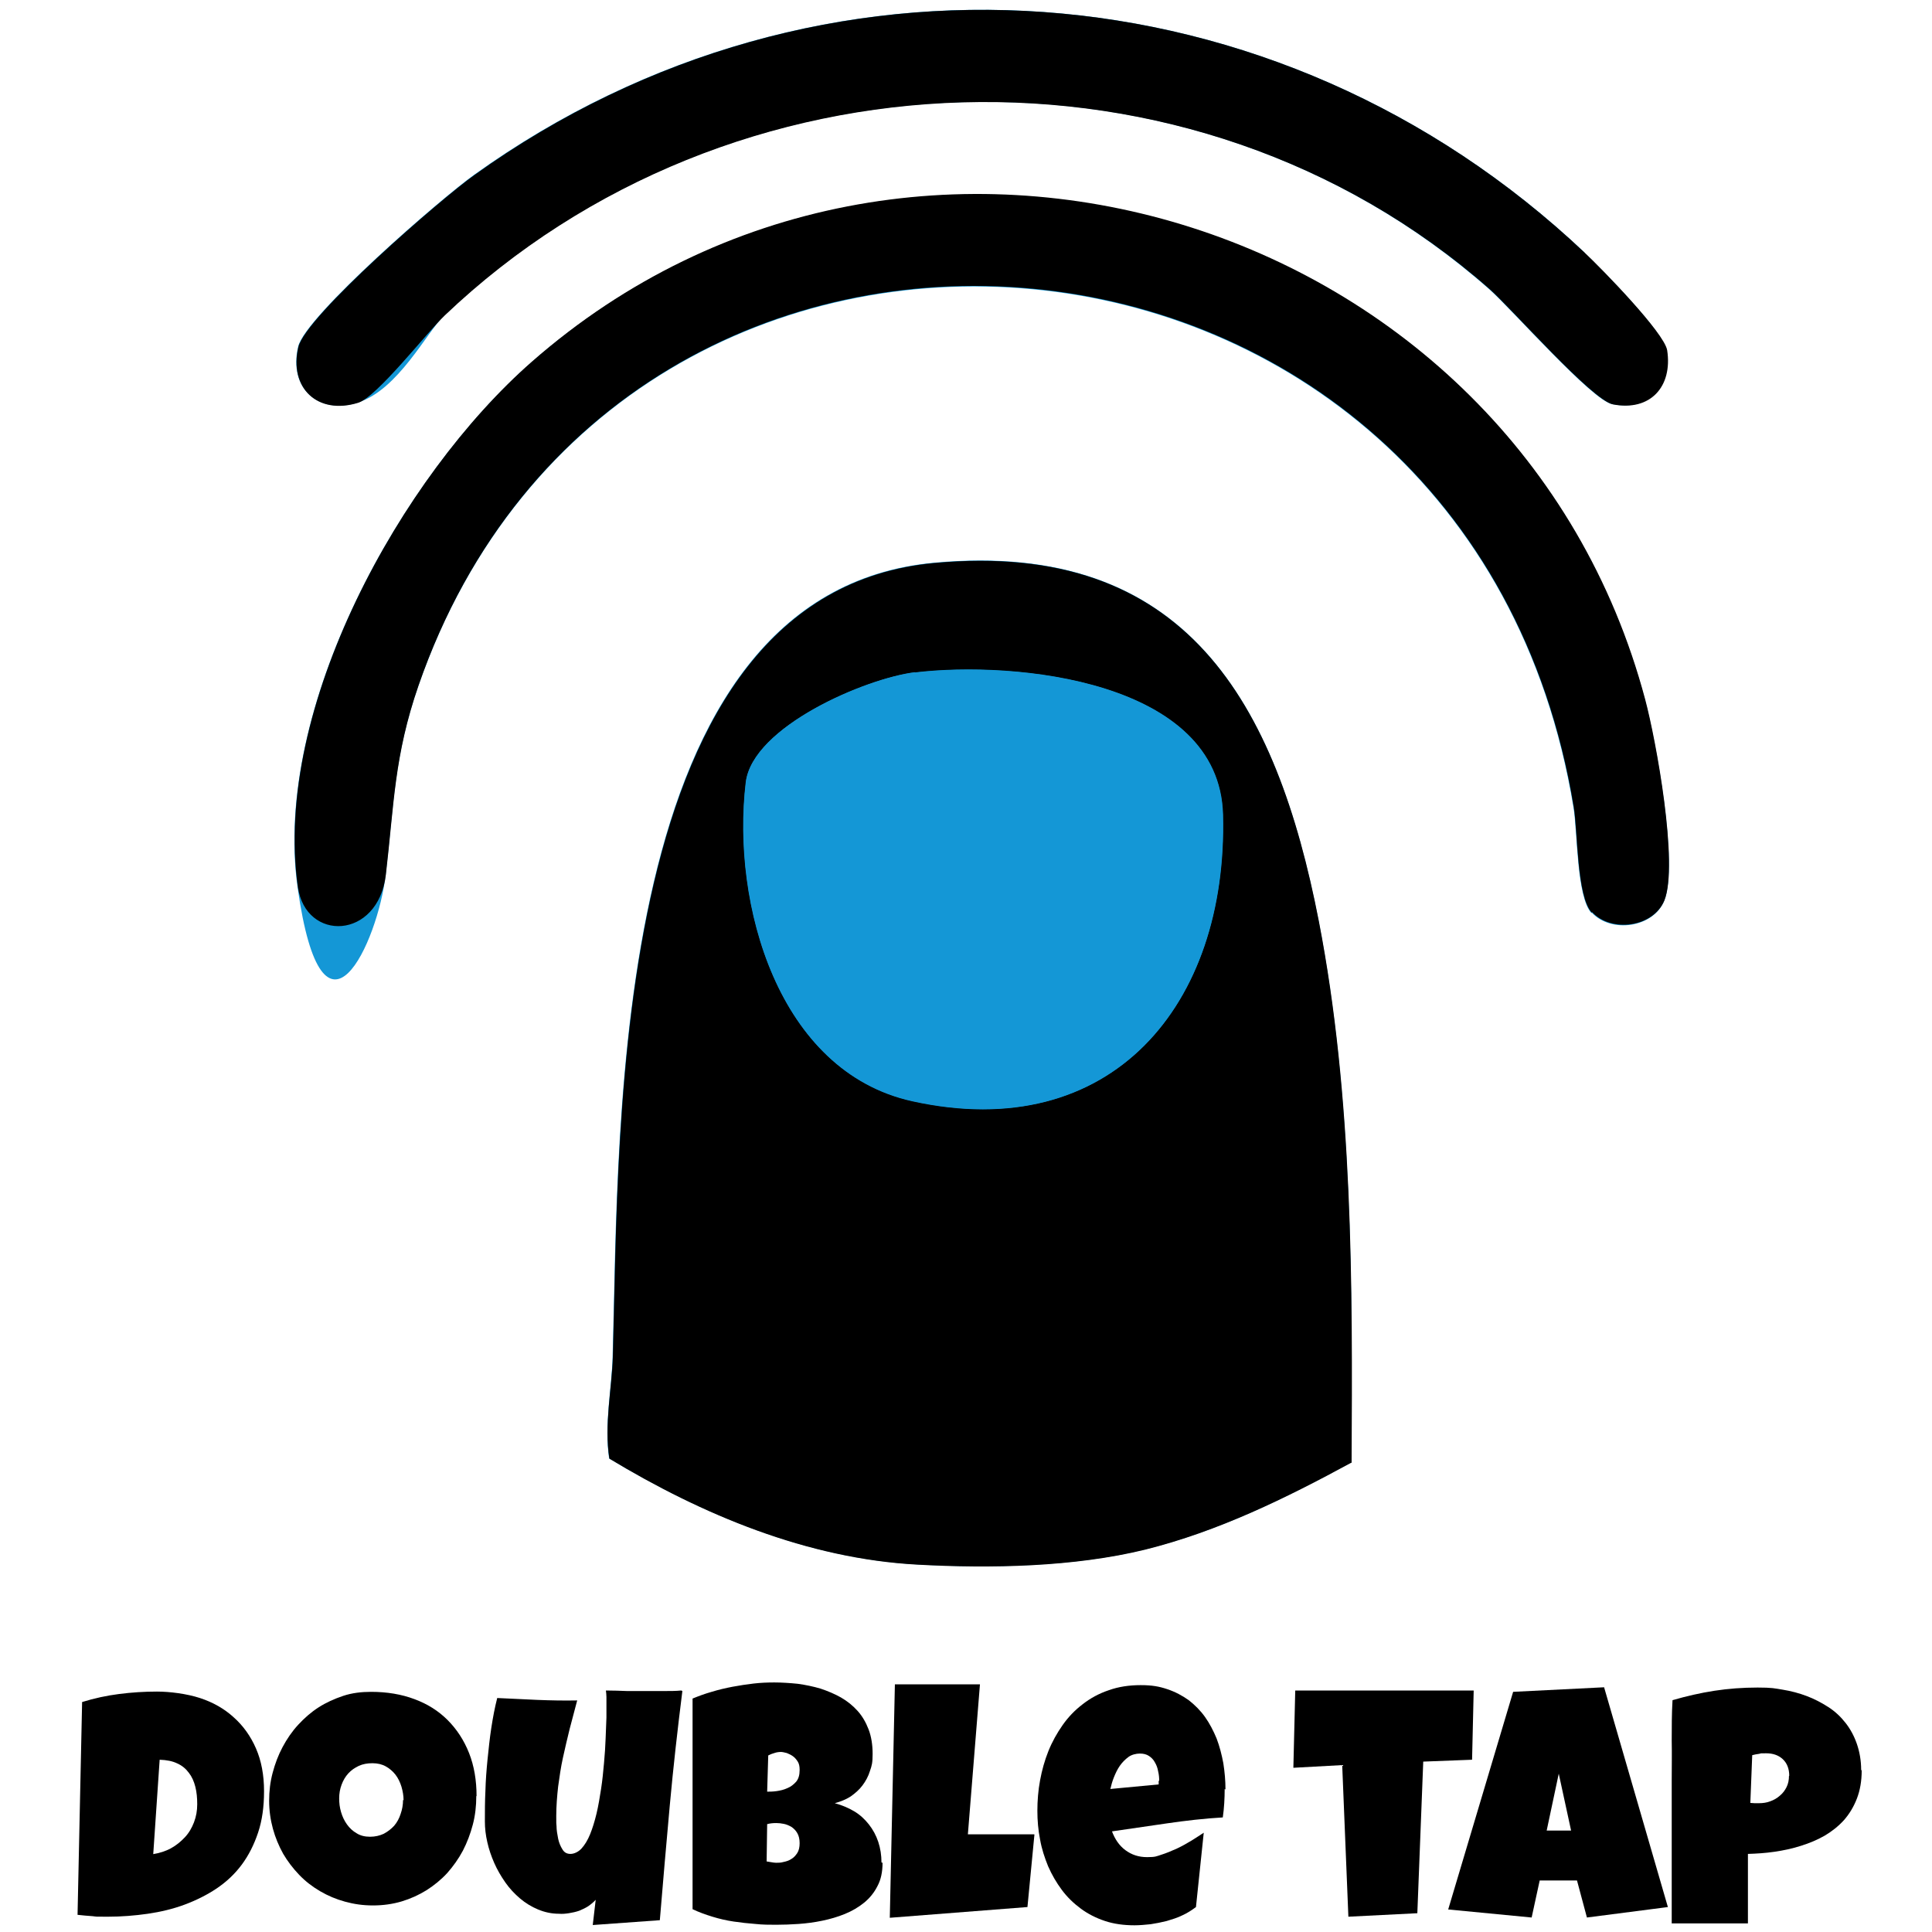
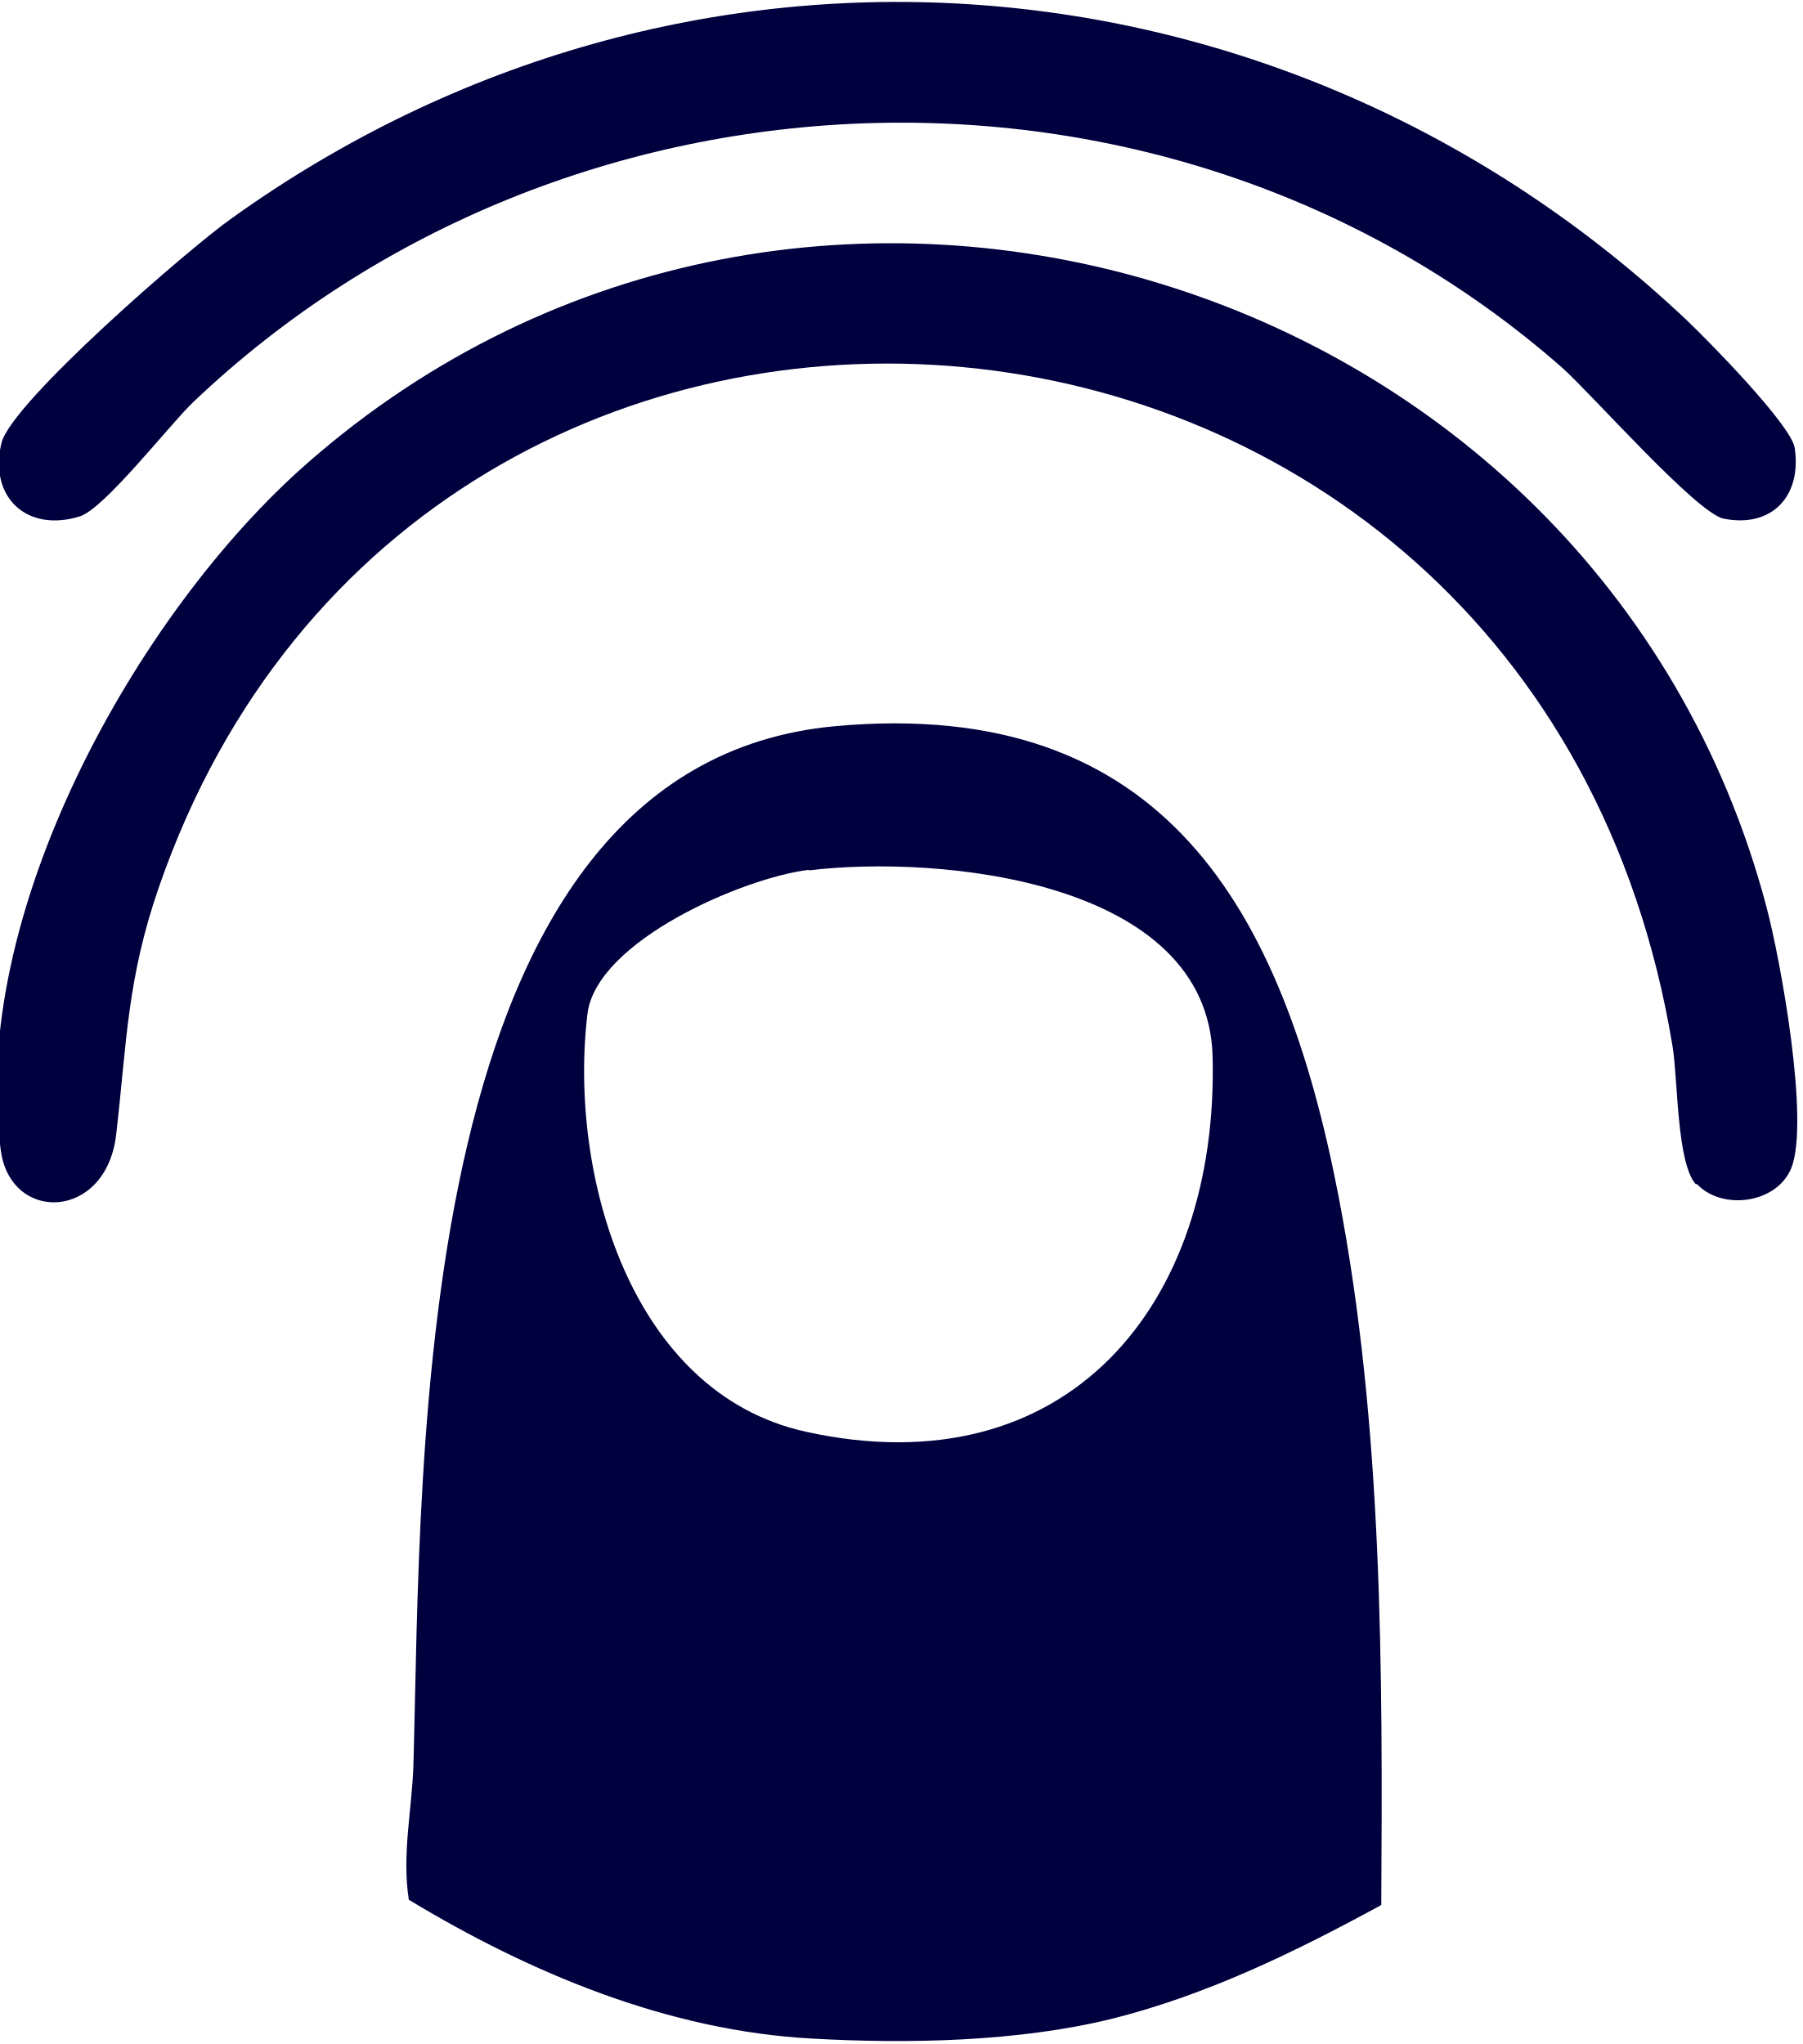
- <svg xmlns="http://www.w3.org/2000/svg" id="Layer_1" version="1.1" viewBox="0 0 720 720">
+ <svg xmlns="http://www.w3.org/2000/svg" id="Layer_1" version="1.1" viewBox="0 0 635 720">
  <defs>
    <style>
      .st0 {
-         fill: #1497d6;
+         fill: #00003e;
      }
    </style>
  </defs>
-   <g>
-     <path class="st0" d="M590.6,94.2C476-14.1,305.4-27.1,176.6,65.2c-11.9,8.5-62.8,52.5-65.5,64-3.6,15.3,7.3,25.5,22.3,20.8s25.6-26.2,32.2-32.5c106.2-101.2,278.6-107.4,389.3-9.8,8.6,7.6,38.2,41.4,45.9,42.9,13.9,2.7,22.3-6.6,20.2-20.2-1-6.6-24.2-30.2-30.7-36.3ZM593.2,340.1c7.2,7.8,22.9,5.7,27-4.4,5.4-13.4-3.1-59.6-7.2-74.9C565,80.5,339.3,11.3,198.1,135c-48.8,42.8-96.6,129-87.2,195.7s30,19.8,32.8-4.5c3.1-26.5,3.1-44.4,12.2-70.6,75.4-217.3,391.6-192,430.5,45.4,1.5,9,1.1,33.2,6.7,39.3ZM503.6,545.1c.4-66.7.5-136.2-12.2-201.9-15.8-81.4-49.5-142.1-143.2-133.5-121.5,11.1-117.4,207.9-119.9,295.8-.3,12.1-3.2,25.4-1.3,38,34.7,20.9,73.8,37.3,114.8,39.5,27.3,1.5,58.4.9,84.9-5.6,27.3-6.7,52.4-19.1,76.8-32.4Z" />
-     <path d="M503.6,545.1c-24.5,13.3-49.6,25.6-76.8,32.4-26.5,6.5-57.6,7.1-84.9,5.6-41-2.2-80.2-18.6-114.8-39.5-2-12.6.9-25.9,1.3-38,2.5-87.9-1.6-284.6,119.9-295.8,93.7-8.6,127.4,52.2,143.2,133.5,12.7,65.6,12.6,135.1,12.2,201.9ZM340.9,250.6c-18.4,2.2-60.5,20.2-63,41-5.4,45.2,12,107.7,62,118.8,74.3,16.4,117.6-35.9,115.8-106.7-1.3-50.2-77.6-57.5-114.9-53Z" />
-     <path d="M593.2,340.1c-5.6-6-5.2-30.2-6.7-39.3C547.5,63.4,231.3,38.1,156,255.4c-9.1,26.3-9.1,44.1-12.2,70.6-2.9,24.3-29.9,25.1-32.8,4.5-9.4-66.6,38.4-152.9,87.2-195.7,141.1-123.7,366.8-54.5,414.9,125.8,4.1,15.3,12.5,61.5,7.2,74.9-4.1,10.1-19.8,12.2-27,4.4Z" />
-     <path d="M590.6,94.2c6.5,6.1,29.6,29.8,30.7,36.3,2.1,13.6-6.3,22.9-20.2,20.2-7.7-1.5-37.4-35.3-45.9-42.9C444.3,10.2,271.9,16.4,165.7,117.6c-6.6,6.3-25.2,30.3-32.2,32.5-15.1,4.7-25.9-5.5-22.3-20.8,2.7-11.5,53.5-55.5,65.5-64C305.4-27.1,476-14.1,590.6,94.2Z" />
-     <path class="st0" d="M340.9,250.6c37.3-4.5,113.6,2.9,114.9,53,1.8,70.8-41.5,123.1-115.8,106.7-50.1-11-67.4-73.6-62-118.8,2.5-20.7,44.6-38.7,63-41Z" />
-   </g>
-   <g>
-     <path d="M98.4,667.6c0,5.7-.7,10.8-2.2,15.3-1.5,4.5-3.5,8.5-6.1,12-2.6,3.5-5.7,6.4-9.4,8.9-3.6,2.4-7.6,4.4-11.9,6-4.3,1.6-8.9,2.7-13.7,3.4-4.9.7-9.8,1.1-15,1.1s-3.8,0-5.6-.2c-1.8-.1-3.7-.3-5.6-.5l1.7-79.3c4.5-1.4,9.1-2.4,13.8-3,4.7-.6,9.4-.9,14.1-.9s11.1.8,16,2.4c4.9,1.6,9.1,4,12.6,7.2,3.5,3.1,6.3,7,8.3,11.6,2,4.6,3,9.9,3,15.9ZM57,691c2.4-.4,4.7-1.1,6.7-2.2,2-1.1,3.7-2.5,5.2-4.1s2.6-3.5,3.4-5.6c.8-2.1,1.2-4.3,1.2-6.7s-.2-4.5-.7-6.5-1.3-3.8-2.4-5.2c-1.1-1.5-2.5-2.7-4.3-3.5-1.8-.9-4-1.3-6.6-1.4l-2.4,35.3Z" />
-     <path d="M177.5,669.3c0,3.7-.4,7.3-1.3,10.7-.9,3.4-2.1,6.6-3.7,9.7-1.6,3-3.6,5.8-5.8,8.3-2.3,2.5-4.9,4.6-7.7,6.4-2.9,1.8-6,3.2-9.3,4.2-3.4,1-6.9,1.5-10.7,1.5s-7.1-.5-10.4-1.4c-3.3-.9-6.4-2.2-9.3-3.9-2.9-1.7-5.5-3.7-7.8-6.1-2.3-2.4-4.3-5-6-7.9-1.6-2.9-2.9-6-3.8-9.3-.9-3.3-1.4-6.8-1.4-10.4s.4-7,1.3-10.4c.9-3.4,2.1-6.6,3.7-9.6,1.6-3,3.5-5.8,5.8-8.3,2.3-2.5,4.8-4.7,7.6-6.5,2.8-1.8,5.9-3.2,9.2-4.3s6.8-1.5,10.4-1.5c5.9,0,11.3.9,16.1,2.7,4.9,1.8,9,4.4,12.4,7.8,3.4,3.4,6.1,7.5,8,12.3,1.9,4.8,2.8,10.2,2.8,16.1ZM150.4,670.9c0-1.7-.3-3.4-.8-5.1-.5-1.6-1.2-3.1-2.2-4.4s-2.2-2.3-3.6-3.1c-1.4-.8-3.1-1.2-5-1.2s-3.6.3-5.1,1c-1.5.7-2.8,1.6-3.9,2.8-1.1,1.2-1.9,2.6-2.5,4.2-.6,1.6-.9,3.3-.9,5.1s.2,3.4.7,5.1c.5,1.7,1.2,3.2,2.2,4.6,1,1.4,2.2,2.5,3.6,3.3,1.4.9,3.1,1.3,5,1.3s3.6-.4,5.1-1.1c1.5-.8,2.8-1.8,3.9-3,1.1-1.3,1.9-2.8,2.4-4.4.6-1.7.9-3.4.9-5.2Z" />
-     <path d="M254.3,630.2c-1.8,14.3-3.4,28.5-4.7,42.7-1.3,14.2-2.5,28.4-3.7,42.7l-25,1.8,1.1-9.4c-.8.9-1.8,1.7-2.8,2.4-1.1.7-2.2,1.2-3.4,1.7-1.2.4-2.5.7-3.8.9-1.3.2-2.5.3-3.7.2-2.8,0-5.4-.6-7.8-1.6-2.4-1-4.7-2.4-6.7-4.1-2-1.7-3.9-3.7-5.5-6-1.6-2.3-3-4.7-4.1-7.2-1.1-2.5-2-5.1-2.6-7.8-.6-2.6-.9-5.2-.9-7.7,0-3.7,0-7.4.2-11.4.1-3.9.4-7.8.8-11.8.4-3.9.8-7.8,1.4-11.7.6-3.9,1.3-7.6,2.2-11.1,5,.2,9.9.5,14.9.7,5,.2,10,.3,14.9.2-.9,3.5-1.9,7.1-2.8,10.6-.9,3.6-1.7,7.1-2.5,10.7s-1.3,7.2-1.8,10.8c-.4,3.6-.7,7.3-.7,11s0,2.1.1,3.7c0,1.6.3,3.1.6,4.7.3,1.5.9,2.9,1.6,4,.7,1.2,1.7,1.7,3,1.7s2.9-.7,4.1-2c1.2-1.3,2.3-3.1,3.2-5.3.9-2.2,1.7-4.8,2.4-7.7s1.2-6,1.7-9.2c.5-3.2.8-6.4,1.1-9.7.3-3.2.5-6.3.6-9.2.1-2.9.2-5.4.3-7.7,0-2.3,0-4,0-5.3s0-1.6,0-2.4c0-.8-.1-1.6-.2-2.4,2.6,0,5.3.1,7.9.2,2.6,0,5.2,0,7.9,0s4.1,0,6.1,0c2.1,0,4.1,0,6.2-.2Z" />
-     <path d="M328.9,694.2c0,3.4-.6,6.3-1.9,8.7-1.2,2.4-2.9,4.5-5,6.2-2.1,1.7-4.5,3.1-7.2,4.2-2.7,1.1-5.5,1.9-8.4,2.5-2.9.6-5.9,1-8.8,1.2-2.9.2-5.7.3-8.3.3s-5.1,0-7.8-.3c-2.7-.2-5.4-.5-8.1-.9-2.7-.4-5.3-1-7.9-1.8-2.6-.8-5.1-1.7-7.4-2.8v-78.5c2.2-.9,4.6-1.8,7.1-2.5,2.6-.8,5.2-1.4,7.8-1.9,2.7-.5,5.3-.9,7.9-1.2,2.6-.3,5.2-.4,7.7-.4s5.8.2,8.7.5c2.9.4,5.8,1,8.5,1.8,2.7.9,5.3,2,7.6,3.3,2.4,1.4,4.4,3,6.2,5s3.1,4.3,4.1,6.9c1,2.6,1.5,5.7,1.5,9.1s-.3,4.4-1,6.4c-.6,2-1.6,3.8-2.8,5.4s-2.7,2.9-4.4,4.1c-1.7,1.1-3.7,1.9-5.9,2.5,2.6.7,5,1.7,7.2,3,2.2,1.3,4,3,5.5,4.9,1.5,1.9,2.7,4.1,3.5,6.5.8,2.4,1.2,5,1.2,7.7ZM289.3,679.4c-1.2,0-2.3.1-3.4.4l-.2,13.9c.6.1,1.2.2,1.8.3.6.1,1.2.2,1.7.2.9,0,1.8,0,2.8-.3,1-.2,2-.5,2.9-1.1.9-.5,1.6-1.3,2.2-2.2.6-.9.9-2.2.9-3.7s-.3-2.8-.9-3.8c-.6-1-1.3-1.7-2.2-2.3-.9-.5-1.8-.9-2.8-1.1-1-.2-1.9-.3-2.8-.3ZM298,659.5c0-1.2-.2-2.2-.7-3-.5-.8-1.1-1.5-1.8-2-.7-.5-1.5-.9-2.3-1.2-.8-.2-1.6-.4-2.2-.4s-1.6.1-2.4.4c-.8.2-1.5.5-2.3.9l-.4,13.5c.9,0,2.1,0,3.5-.2,1.4-.2,2.7-.5,4-1.1,1.3-.5,2.4-1.4,3.3-2.4.9-1.1,1.3-2.5,1.3-4.4Z" />
-     <path d="M385.5,683.7l-2.6,27-51.3,4,1.9-87h31.7l-4.5,55.9h24.7Z" />
-     <path d="M456.4,666.7c0,3.5-.2,7.1-.7,10.6-6.9.4-13.8,1.2-20.7,2.2-6.9,1-13.7,2-20.6,3,1.1,2.9,2.7,5.3,5,7,2.3,1.7,4.9,2.6,8.1,2.6s3.4-.3,5.3-.9c1.9-.6,3.8-1.4,5.8-2.3,1.9-.9,3.7-1.9,5.5-3,1.7-1.1,3.2-2,4.5-2.9l-2.9,27.7c-1.6,1.2-3.3,2.3-5.1,3.1-1.8.9-3.8,1.5-5.8,2.1-2,.5-4,.9-6,1.2-2,.2-4,.4-6,.4-4,0-7.7-.5-11-1.6-3.3-1.1-6.3-2.6-9-4.6-2.7-2-5.1-4.3-7.1-7s-3.7-5.6-5.1-8.8c-1.3-3.2-2.4-6.5-3-10-.7-3.5-1-7.1-1-10.7s.3-7.6,1-11.3c.7-3.8,1.7-7.4,3.1-10.9,1.4-3.5,3.2-6.7,5.3-9.7s4.6-5.6,7.5-7.8c2.8-2.2,6.1-4,9.7-5.2,3.6-1.3,7.6-1.9,11.9-1.9s6.9.5,9.9,1.5,5.6,2.4,8,4.1c2.3,1.8,4.4,3.9,6.1,6.3,1.7,2.4,3.1,5.1,4.3,8,1.1,2.9,1.9,6,2.5,9.2.5,3.2.8,6.5.8,9.8ZM432,663.6c0-1.1-.1-2.3-.4-3.5-.2-1.2-.6-2.3-1.2-3.3-.5-1-1.3-1.8-2.2-2.4-.9-.6-2-.9-3.4-.9s-3.1.4-4.3,1.3c-1.2.9-2.3,2-3.2,3.3-.9,1.3-1.6,2.8-2.2,4.3-.6,1.5-1,3-1.3,4.3l18-1.7v-1.3Z" />
-     <path d="M549.2,630l-.6,25.8-18.2.7-2.2,56.5-25.7,1.3-2.3-56.5-18.2,1,.7-28.8h66.4Z" />
-     <path d="M621.6,710.7l-30.2,3.9-3.7-13.8h-13.9l-3,13.8-31.1-3,24.2-81.1,33.9-1.7,23.8,82ZM585.5,682.2l-4.6-21.2-4.5,21.2h9.1Z" />
-     <path d="M693.8,659.8c0,3.9-.6,7.4-1.8,10.5s-2.8,5.7-4.8,8c-2.1,2.3-4.5,4.2-7.2,5.8-2.8,1.6-5.7,2.8-8.9,3.8-3.1,1-6.4,1.7-9.8,2.2-3.4.5-6.7.7-9.9.8v25.9h-28.4c0-4.6,0-9.1,0-13.5s0-8.7,0-13.1c0-4.3,0-8.7,0-13.1s0-8.9,0-13.6c0-5,.1-9.9,0-14.9,0-5,0-9.9.3-15,5.2-1.5,10.4-2.7,15.6-3.5s10.6-1.2,16.1-1.2,6.3.3,9.4.8c3.1.5,6.1,1.3,9,2.4,2.9,1.1,5.5,2.5,8,4.1s4.6,3.6,6.4,5.9c1.8,2.3,3.2,4.9,4.2,7.8,1,2.9,1.6,6.2,1.6,9.7ZM666.8,661.8c0-2.6-.8-4.7-2.4-6.2s-3.7-2.2-6.2-2.2-1.7,0-2.6.2c-.9.1-1.8.3-2.6.5l-.7,17.8c.6,0,1.1.1,1.6.1h1.6c1.5,0,2.9-.2,4.2-.7,1.4-.5,2.6-1.2,3.6-2.1,1.1-.9,1.9-2,2.5-3.2.6-1.2.9-2.6.9-4.2Z" />
-   </g>
+   <path class="st0" d="M486.4,671.1c-30.3,16.5-61.4,31.7-95.1,40.1-32.8,8-71.3,8.8-105.1,6.9-50.8-2.7-99.3-23-142.2-48.9-2.5-15.6,1.1-32.1,1.6-47.1,3.1-108.8-2-352.4,148.5-366.3,116-10.6,157.8,64.6,177.3,165.3,15.7,81.2,15.6,167.3,15.1,250h-.1ZM284.9,306.4c-22.8,2.7-74.9,25-78,50.8-6.7,56,14.9,133.4,76.8,147.1,92,20.3,145.6-44.5,143.4-132.1-1.6-62.2-96.1-71.2-142.3-65.6h.1Z" />
+   <path class="st0" d="M597.4,417.3c-6.9-7.4-6.4-37.4-8.3-48.7C540.8,74.6,149.2,43.3,56,312.4c-11.3,32.6-11.3,54.6-15.1,87.4-3.6,30.1-37,31.1-40.6,5.6-11.6-82.5,47.5-189.3,108-242.3C283,9.9,562.4,95.6,622,318.8c5.1,18.9,15.5,76.2,8.9,92.7-5.1,12.5-24.5,15.1-33.4,5.4v.2Z" />
+   <path class="st0" d="M594.1,112.8c8,7.6,36.7,36.9,38,44.9,2.6,16.8-7.8,28.4-25,25-9.5-1.9-46.3-43.7-56.8-53.1C413,8.8,199.5,16.4,68,141.7c-8.2,7.8-31.2,37.5-39.9,40.2-18.7,5.8-32.1-6.8-27.6-25.8,3.3-14.2,66.2-68.7,81.1-79.2C241-37.4,452.2-21.3,594.1,112.8Z" />
</svg>
